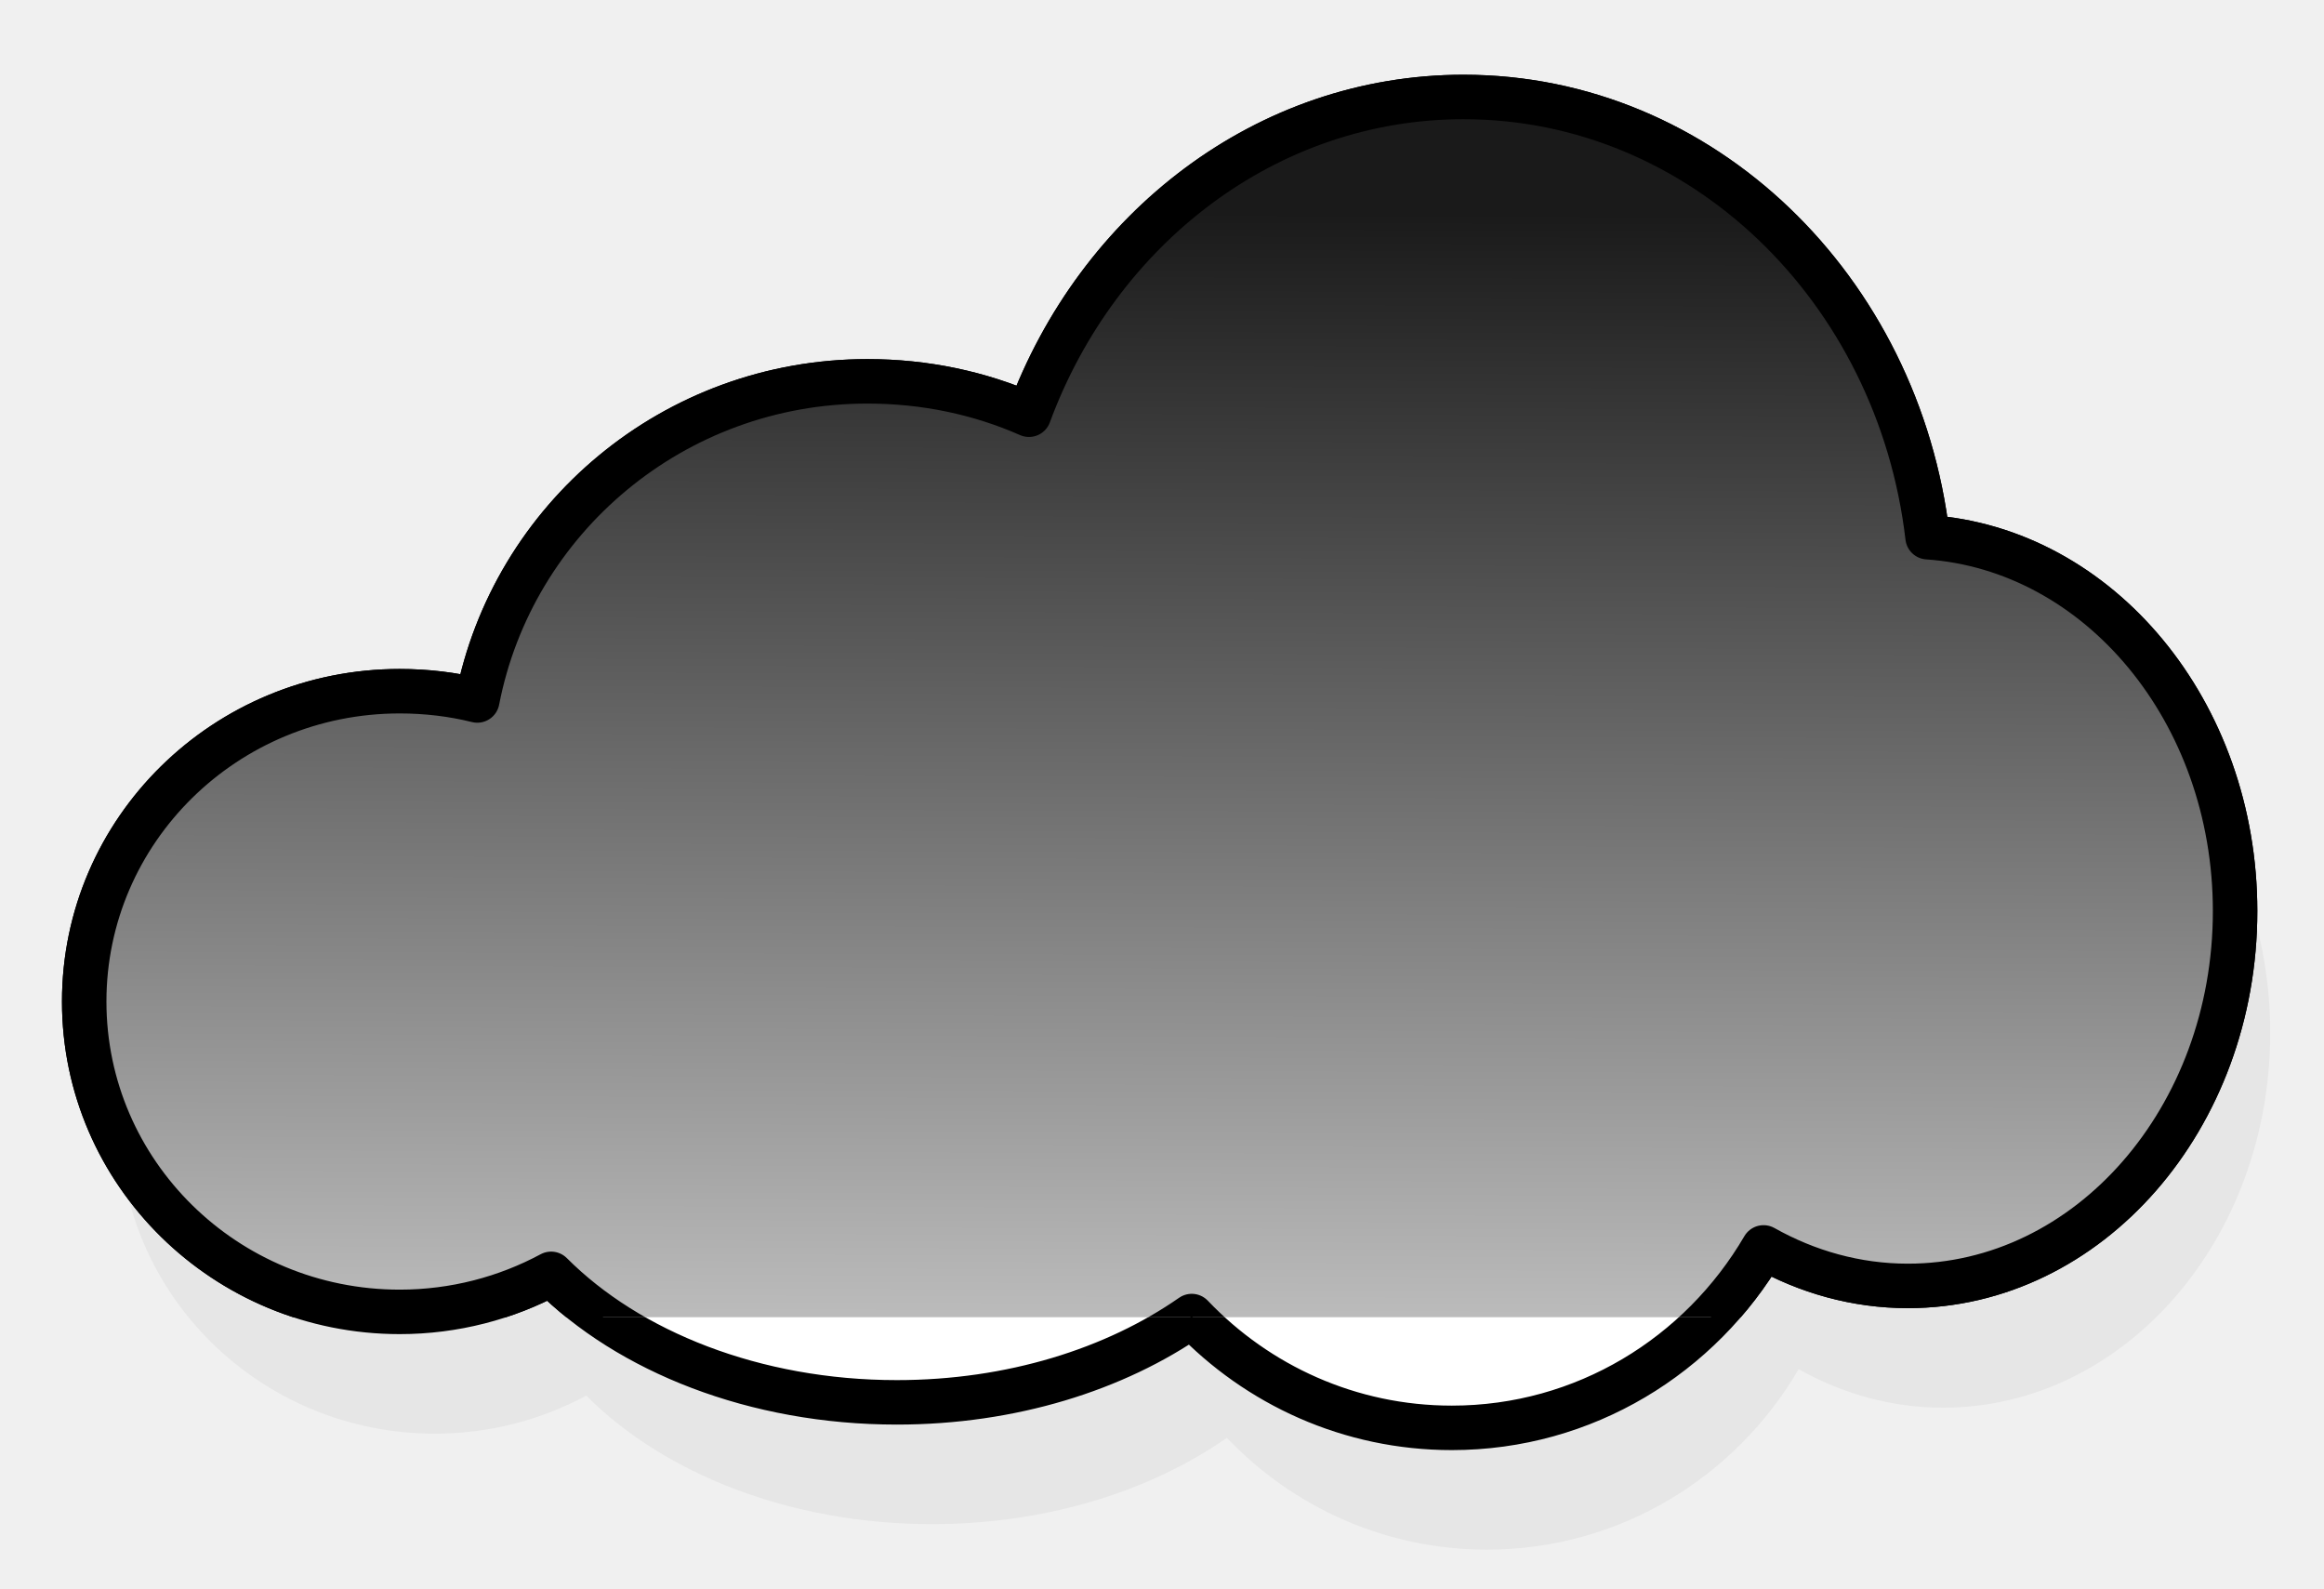
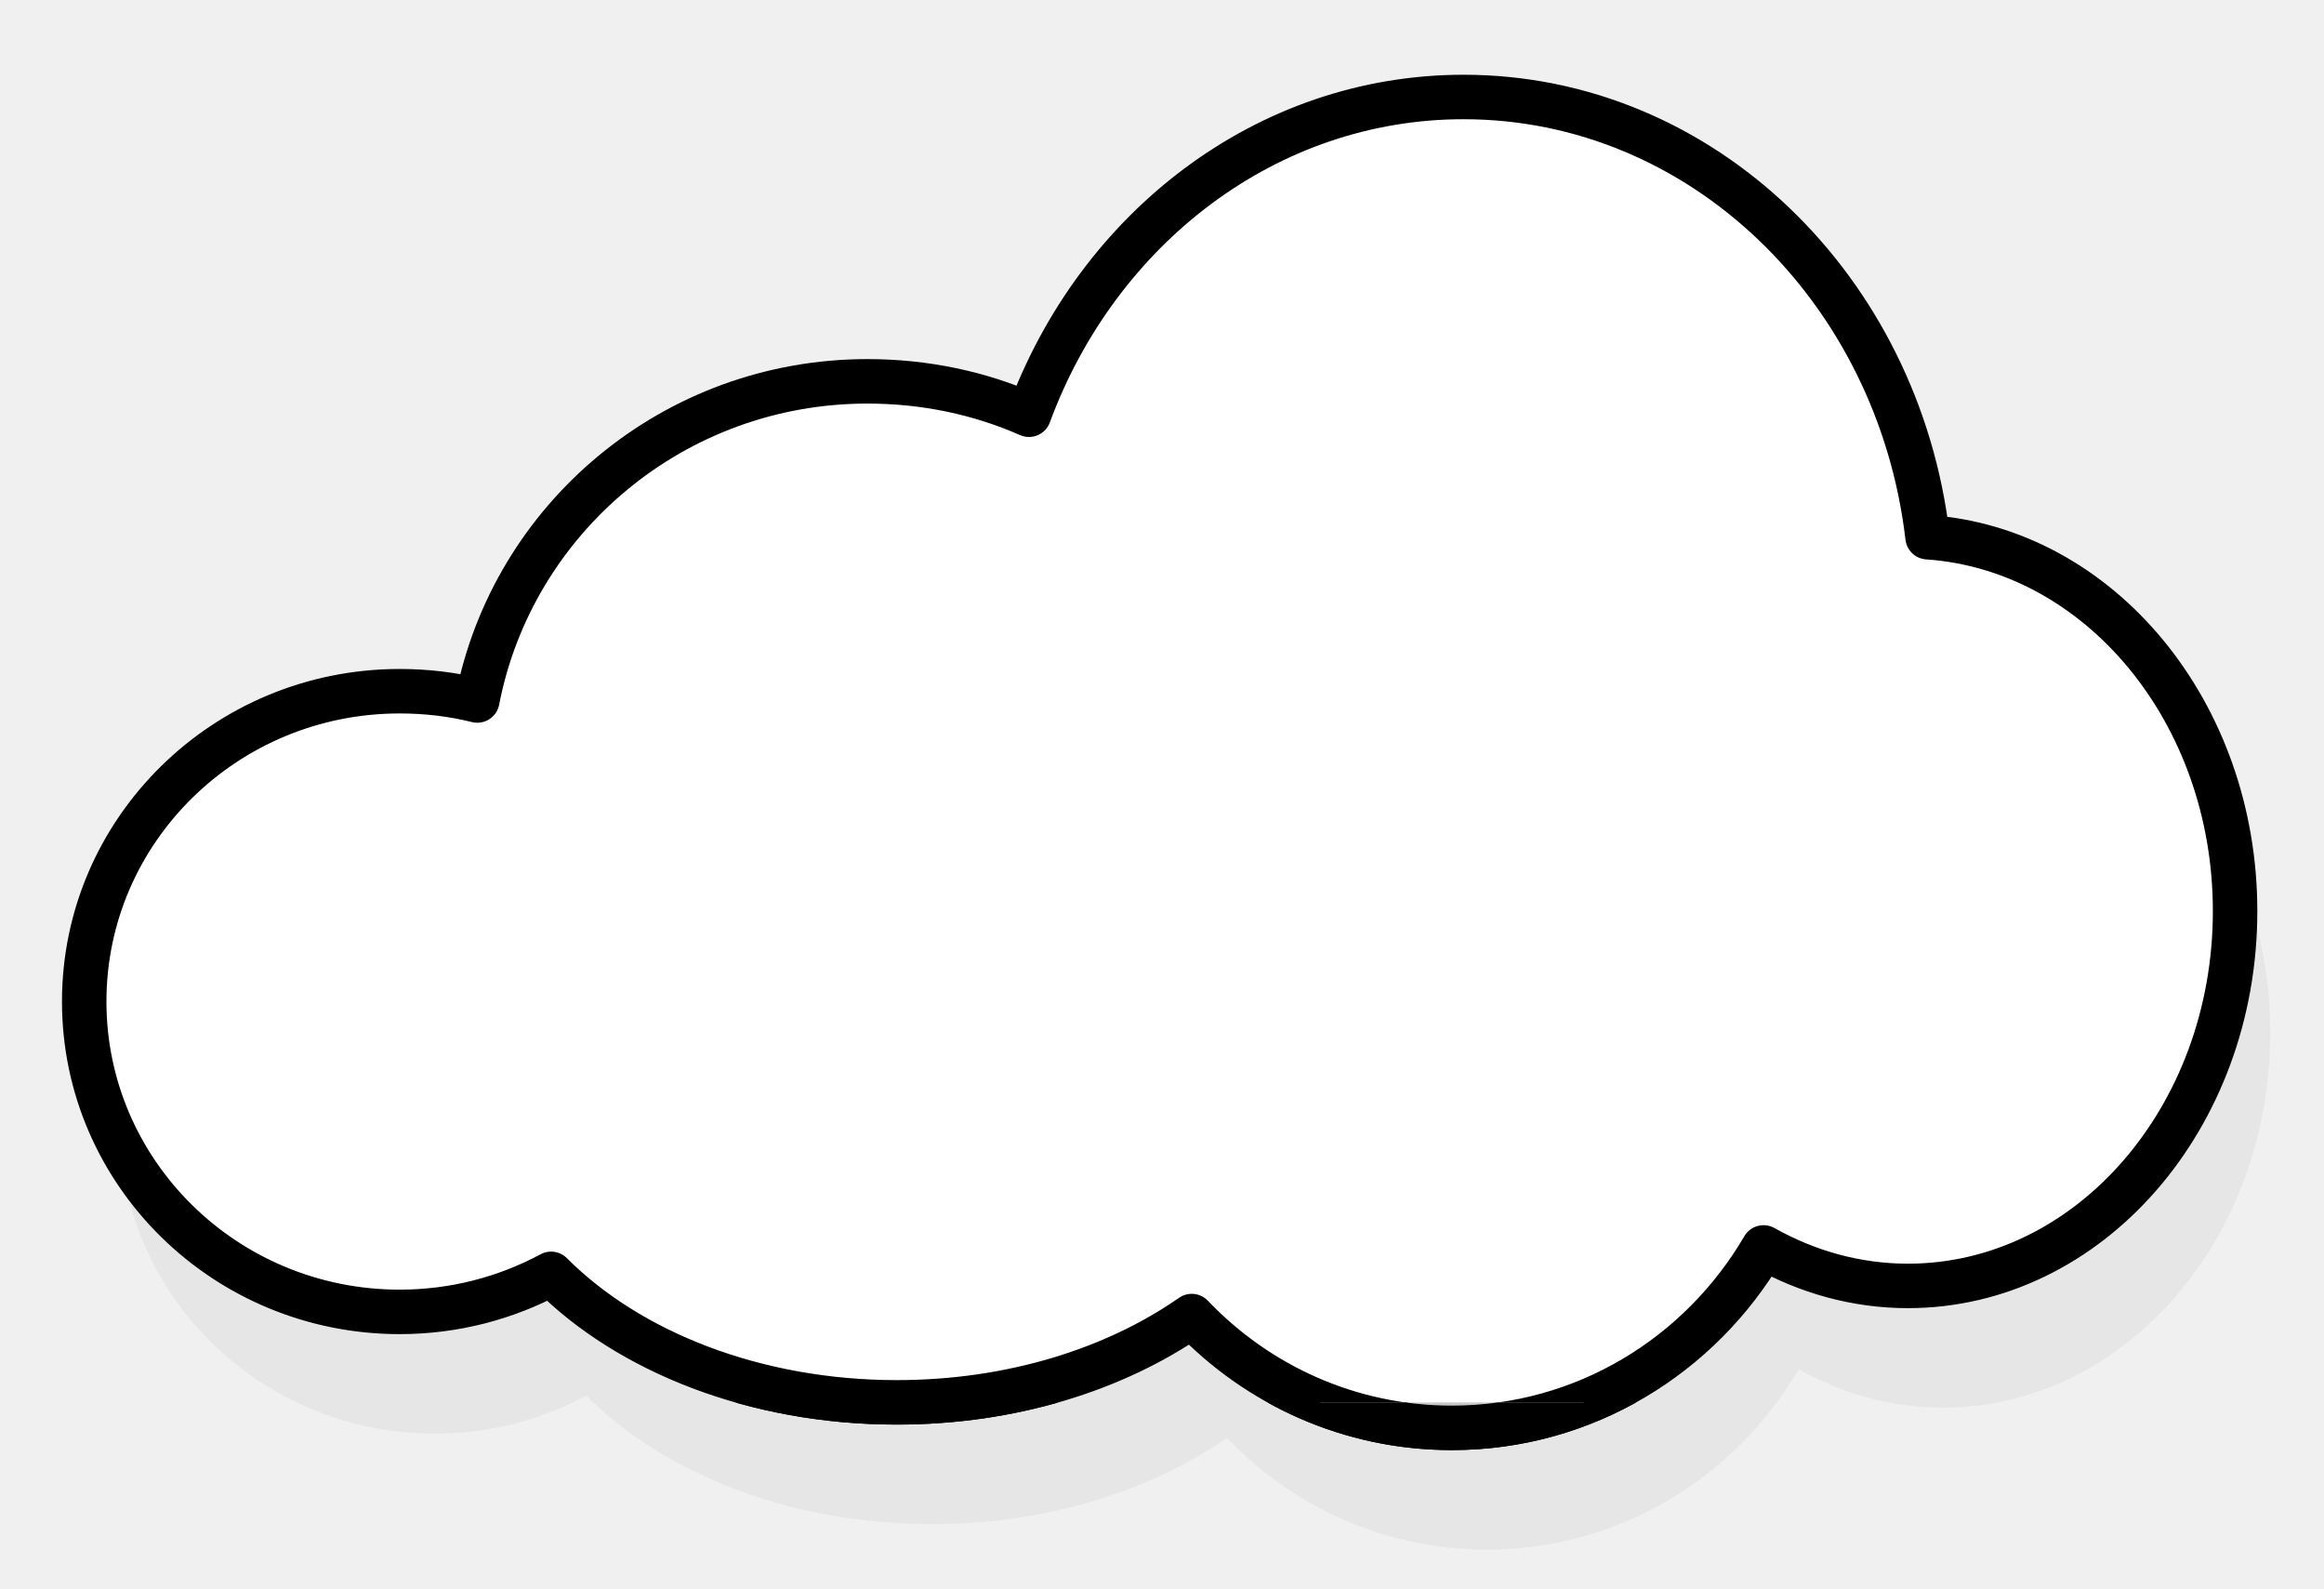
- <svg xmlns="http://www.w3.org/2000/svg" xmlns:xlink="http://www.w3.org/1999/xlink" width="300" height="205" id="svg6011" version="1.1">
+ <svg xmlns="http://www.w3.org/2000/svg" xmlns:xlink="http://www.w3.org/1999/xlink" width="300" height="205" viewBox="0 0 300 205" id="svg6011" version="1.1">
  <defs id="defs6013">
    <linearGradient id="linearGradient8085">
      <stop style="stop-color:#1a1a1a;stop-opacity:1" offset="0" id="stop8087" />
      <stop style="stop-color:#cccccc;stop-opacity:1" offset="1" id="stop8089" />
    </linearGradient>
    <linearGradient xlink:href="#linearGradient8085" id="linearGradient8091" x1="238.789" y1="388.28" x2="238.537" y2="469.344" gradientUnits="userSpaceOnUse" gradientTransform="matrix(1.938744,0,0,1.938744,-314.9447,-725.3694)" />
    <clipPath clipPathUnits="userSpaceOnUse" id="clipPath8083">
-       <rect y="{{(1 - smokeLevel.value) * 170 + 13}}" x="0" height="170" width="300" id="rect8085" style="fill:url(#linearGradient8087);fill-opacity:1;stroke:none" />
+       <rect y="181" x="0" height="170" width="300" id="rect8085" style="fill:url(#linearGradient8087);fill-opacity:1;stroke:none" />
    </clipPath>
    <linearGradient xlink:href="#linearGradient8085" id="linearGradient8087" gradientUnits="userSpaceOnUse" gradientTransform="matrix(7.064237,0,0,0.7642017,315.0314,79.39858)" x1="-23.081" y1="-114.13" x2="-23.081" y2="106.817" />
  </defs>
  <g id="layer1">
    <path id="path5997" d="m 193.467,28.234 c -25.46,0 -47.237,16.974 -56.105,41.011 -6.366,-2.809 -13.433,-4.311 -20.85,-4.311 -25.003,0 -45.814,17.711 -50.364,41.19 -3.204,-0.796 -6.563,-1.197 -10.019,-1.197 -22.5,0 -40.725,17.942 -40.725,40.053 0,22.111 18.224,40.053 40.725,40.053 7.075,0 13.752,-1.792 19.55,-4.909 10.008,10.034 26.27,16.584 44.624,16.584 14.783,0 28.178,-4.245 38.071,-11.136 C 166.876,194.481 178.774,200 191.95,200 c 17.12,0 32.085,-9.342 40.237,-23.289 5.613,3.157 11.954,4.969 18.629,4.969 23.334,0 42.241,-21.658 42.241,-48.375 0,-25.732 -17.556,-46.738 -39.696,-48.255 -3.75,-32.048 -29.146,-56.816 -59.896,-56.816 z" style="fill:#e6e6e6;fill-opacity:1;stroke:none;stroke-width:2;stroke-linecap:round;stroke-linejoin:round;stroke-miterlimit:4;stroke-dasharray:none;stroke-dashoffset:0;stroke-opacity:1" />
    <path style="fill:#ffffff;fill-opacity:1;stroke:#000000;stroke-width:5.74;stroke-linecap:round;stroke-linejoin:round;stroke-miterlimit:4;stroke-dasharray:none;stroke-dashoffset:0;stroke-opacity:1" d="m 188.933,12.516 c -25.46,0 -47.237,16.974 -56.105,41.011 -6.366,-2.809 -13.433,-4.311 -20.85,-4.311 -25.003,0 -45.814,17.711 -50.364,41.19 -3.204,-0.796 -6.563,-1.197 -10.019,-1.197 -22.5,0 -40.725,17.942 -40.725,40.053 0,22.111 18.224,40.053 40.725,40.053 7.075,0 13.752,-1.792 19.55,-4.909 10.008,10.034 26.27,16.584 44.624,16.584 14.783,0 28.178,-4.245 38.071,-11.136 8.502,8.91 20.4,14.429 33.576,14.429 17.12,0 32.085,-9.342 40.237,-23.289 5.613,3.157 11.954,4.969 18.629,4.969 23.334,0 42.241,-21.658 42.241,-48.375 0,-25.732 -17.556,-46.738 -39.696,-48.255 -3.75,-32.048 -29.146,-56.816 -59.896,-56.816 z" id="path4074" />
    <path id="path8083" d="m 188.933,12.515 c -25.46,0 -47.237,16.974 -56.105,41.011 -6.366,-2.809 -13.433,-4.311 -20.85,-4.311 -25.003,0 -45.814,17.711 -50.364,41.19 -3.204,-0.796 -6.563,-1.197 -10.019,-1.197 -22.5,0 -40.725,17.942 -40.725,40.053 0,22.111 18.224,40.053 40.725,40.053 7.075,0 13.752,-1.792 19.55,-4.909 10.008,10.034 26.27,16.584 44.624,16.584 14.783,0 28.178,-4.245 38.071,-11.136 8.502,8.91 20.4,14.429 33.576,14.429 17.12,0 32.085,-9.342 40.237,-23.289 5.613,3.157 11.954,4.969 18.629,4.969 23.334,0 42.241,-21.658 42.241,-48.375 0,-25.732 -17.556,-46.738 -39.696,-48.255 -3.75,-32.048 -29.146,-56.816 -59.896,-56.816 z" style="fill:url(#linearGradient8091);fill-opacity:1;stroke:#000000;stroke-width:5.74;stroke-linecap:round;stroke-linejoin:round;stroke-miterlimit:4;stroke-dasharray:none;stroke-dashoffset:0;stroke-opacity:1" clip-path="url(#clipPath8083)" />
  </g>
</svg>
